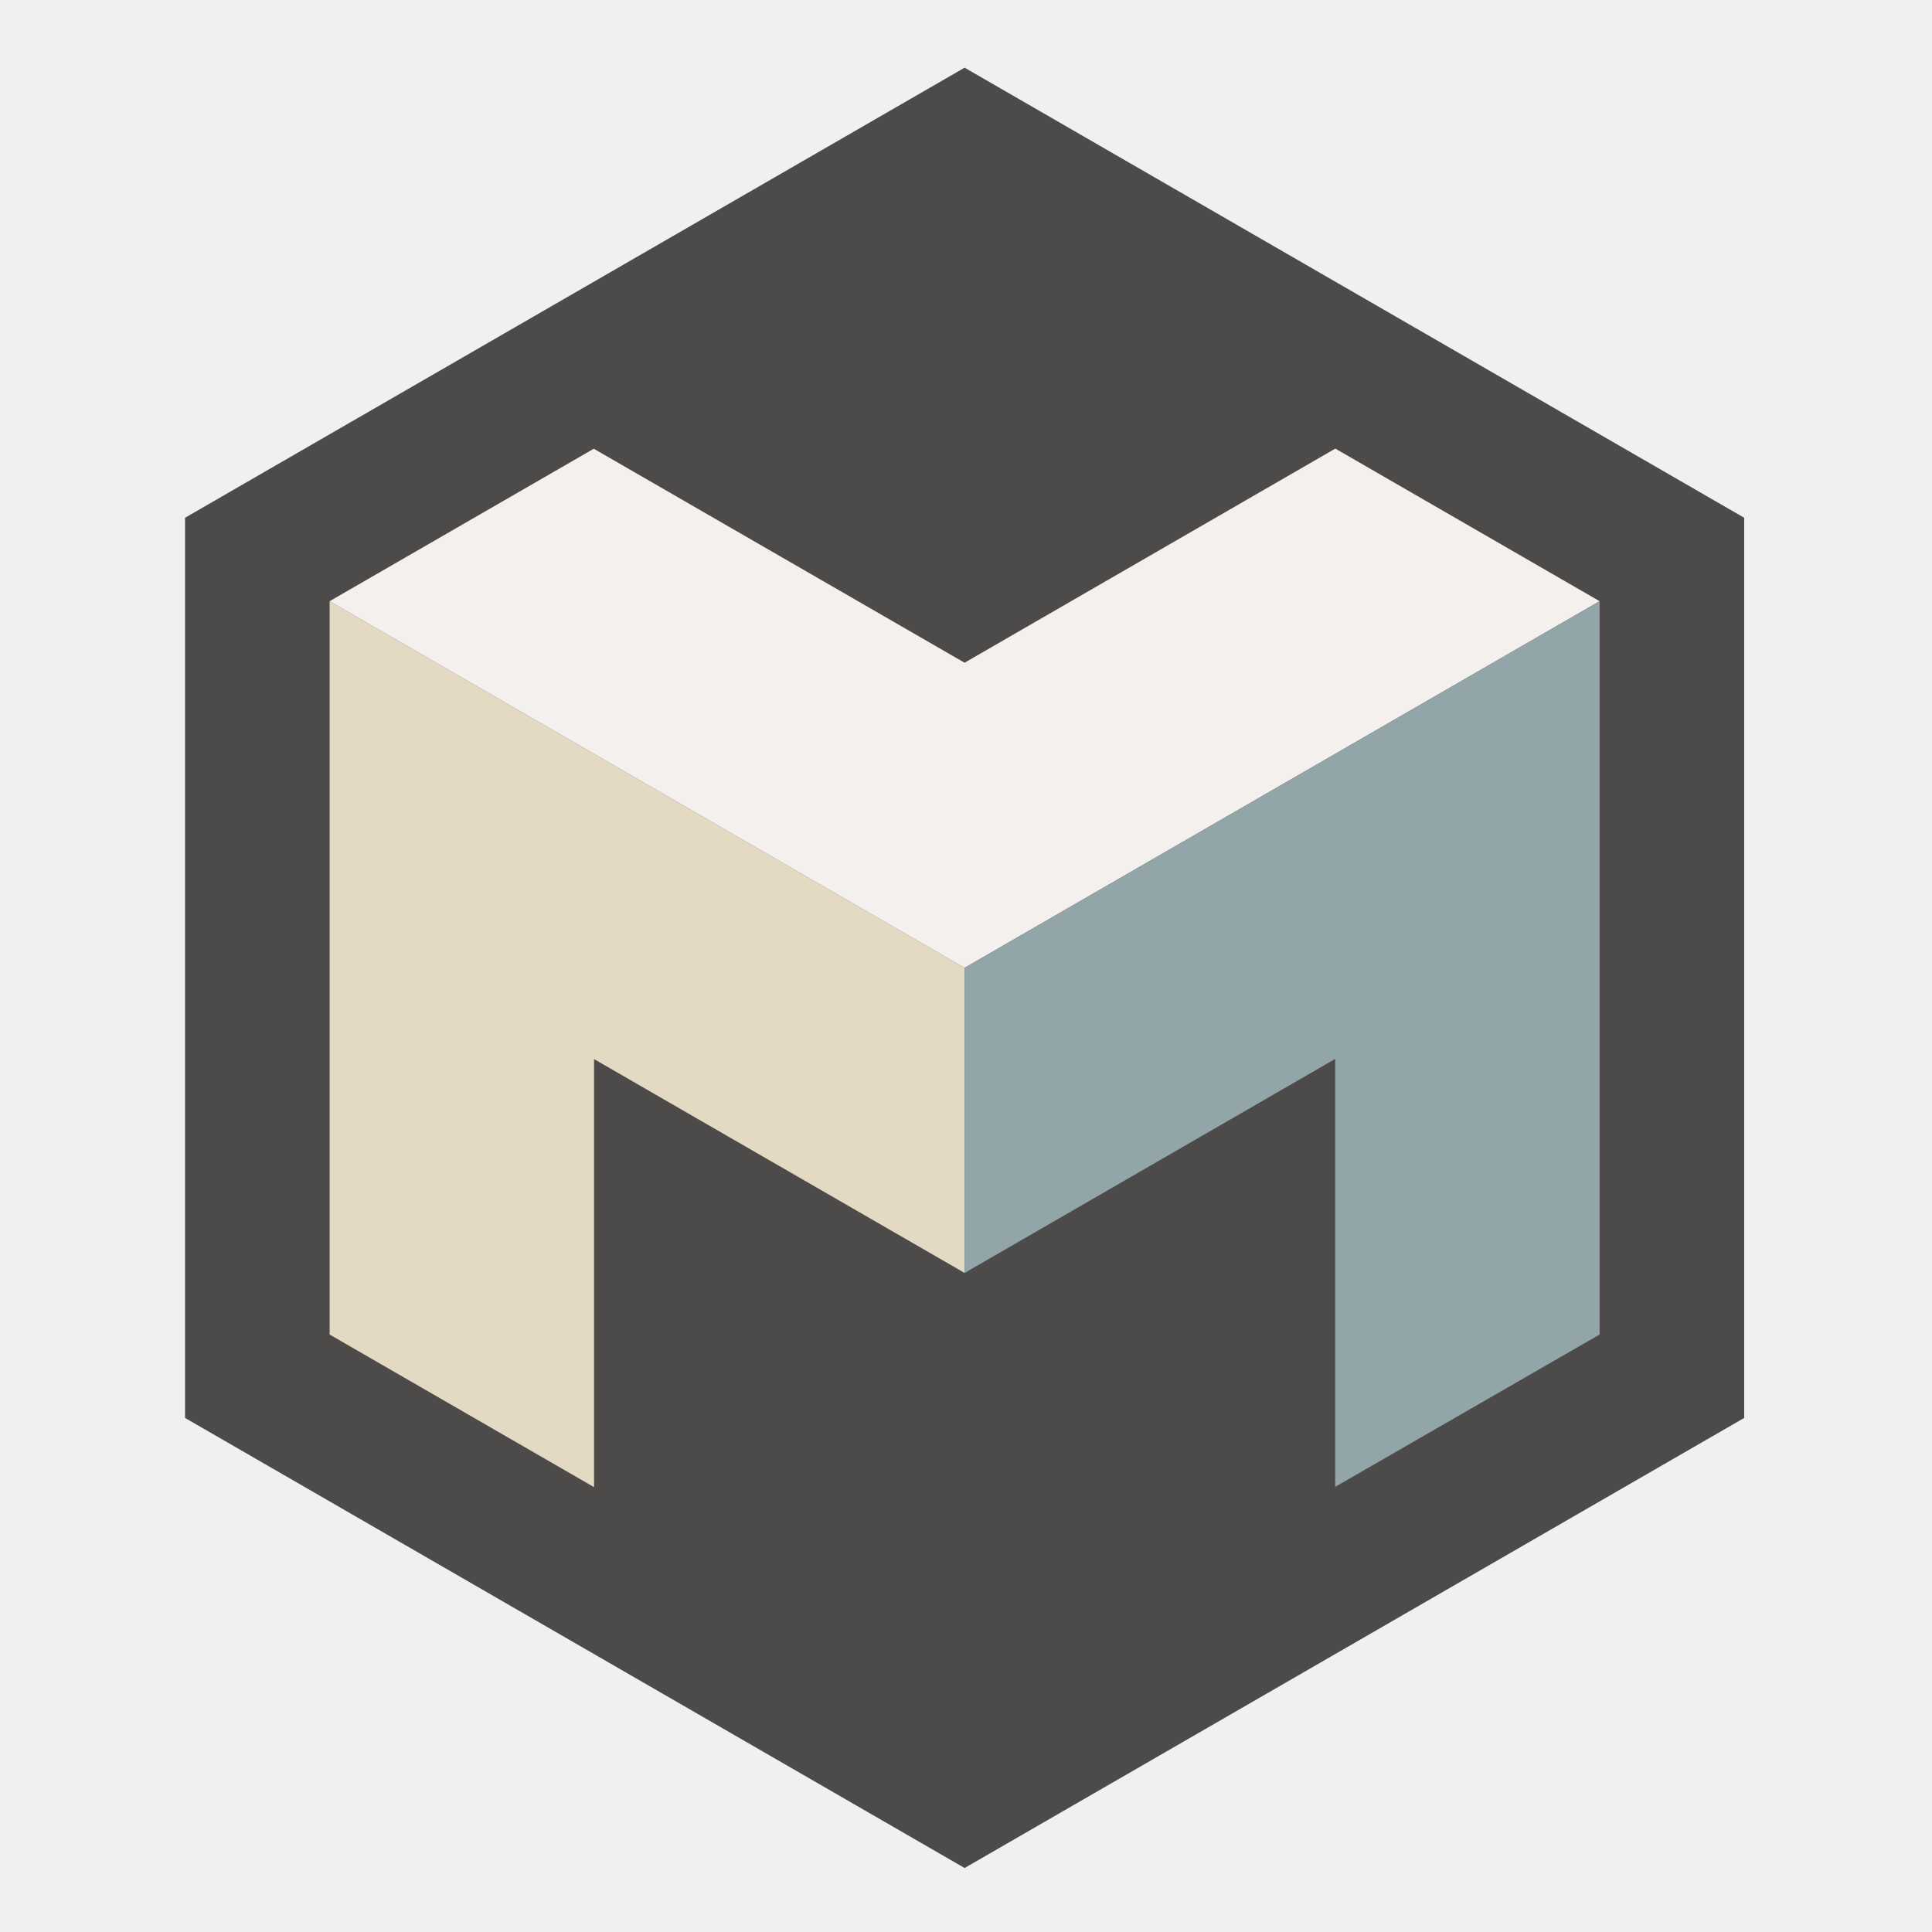
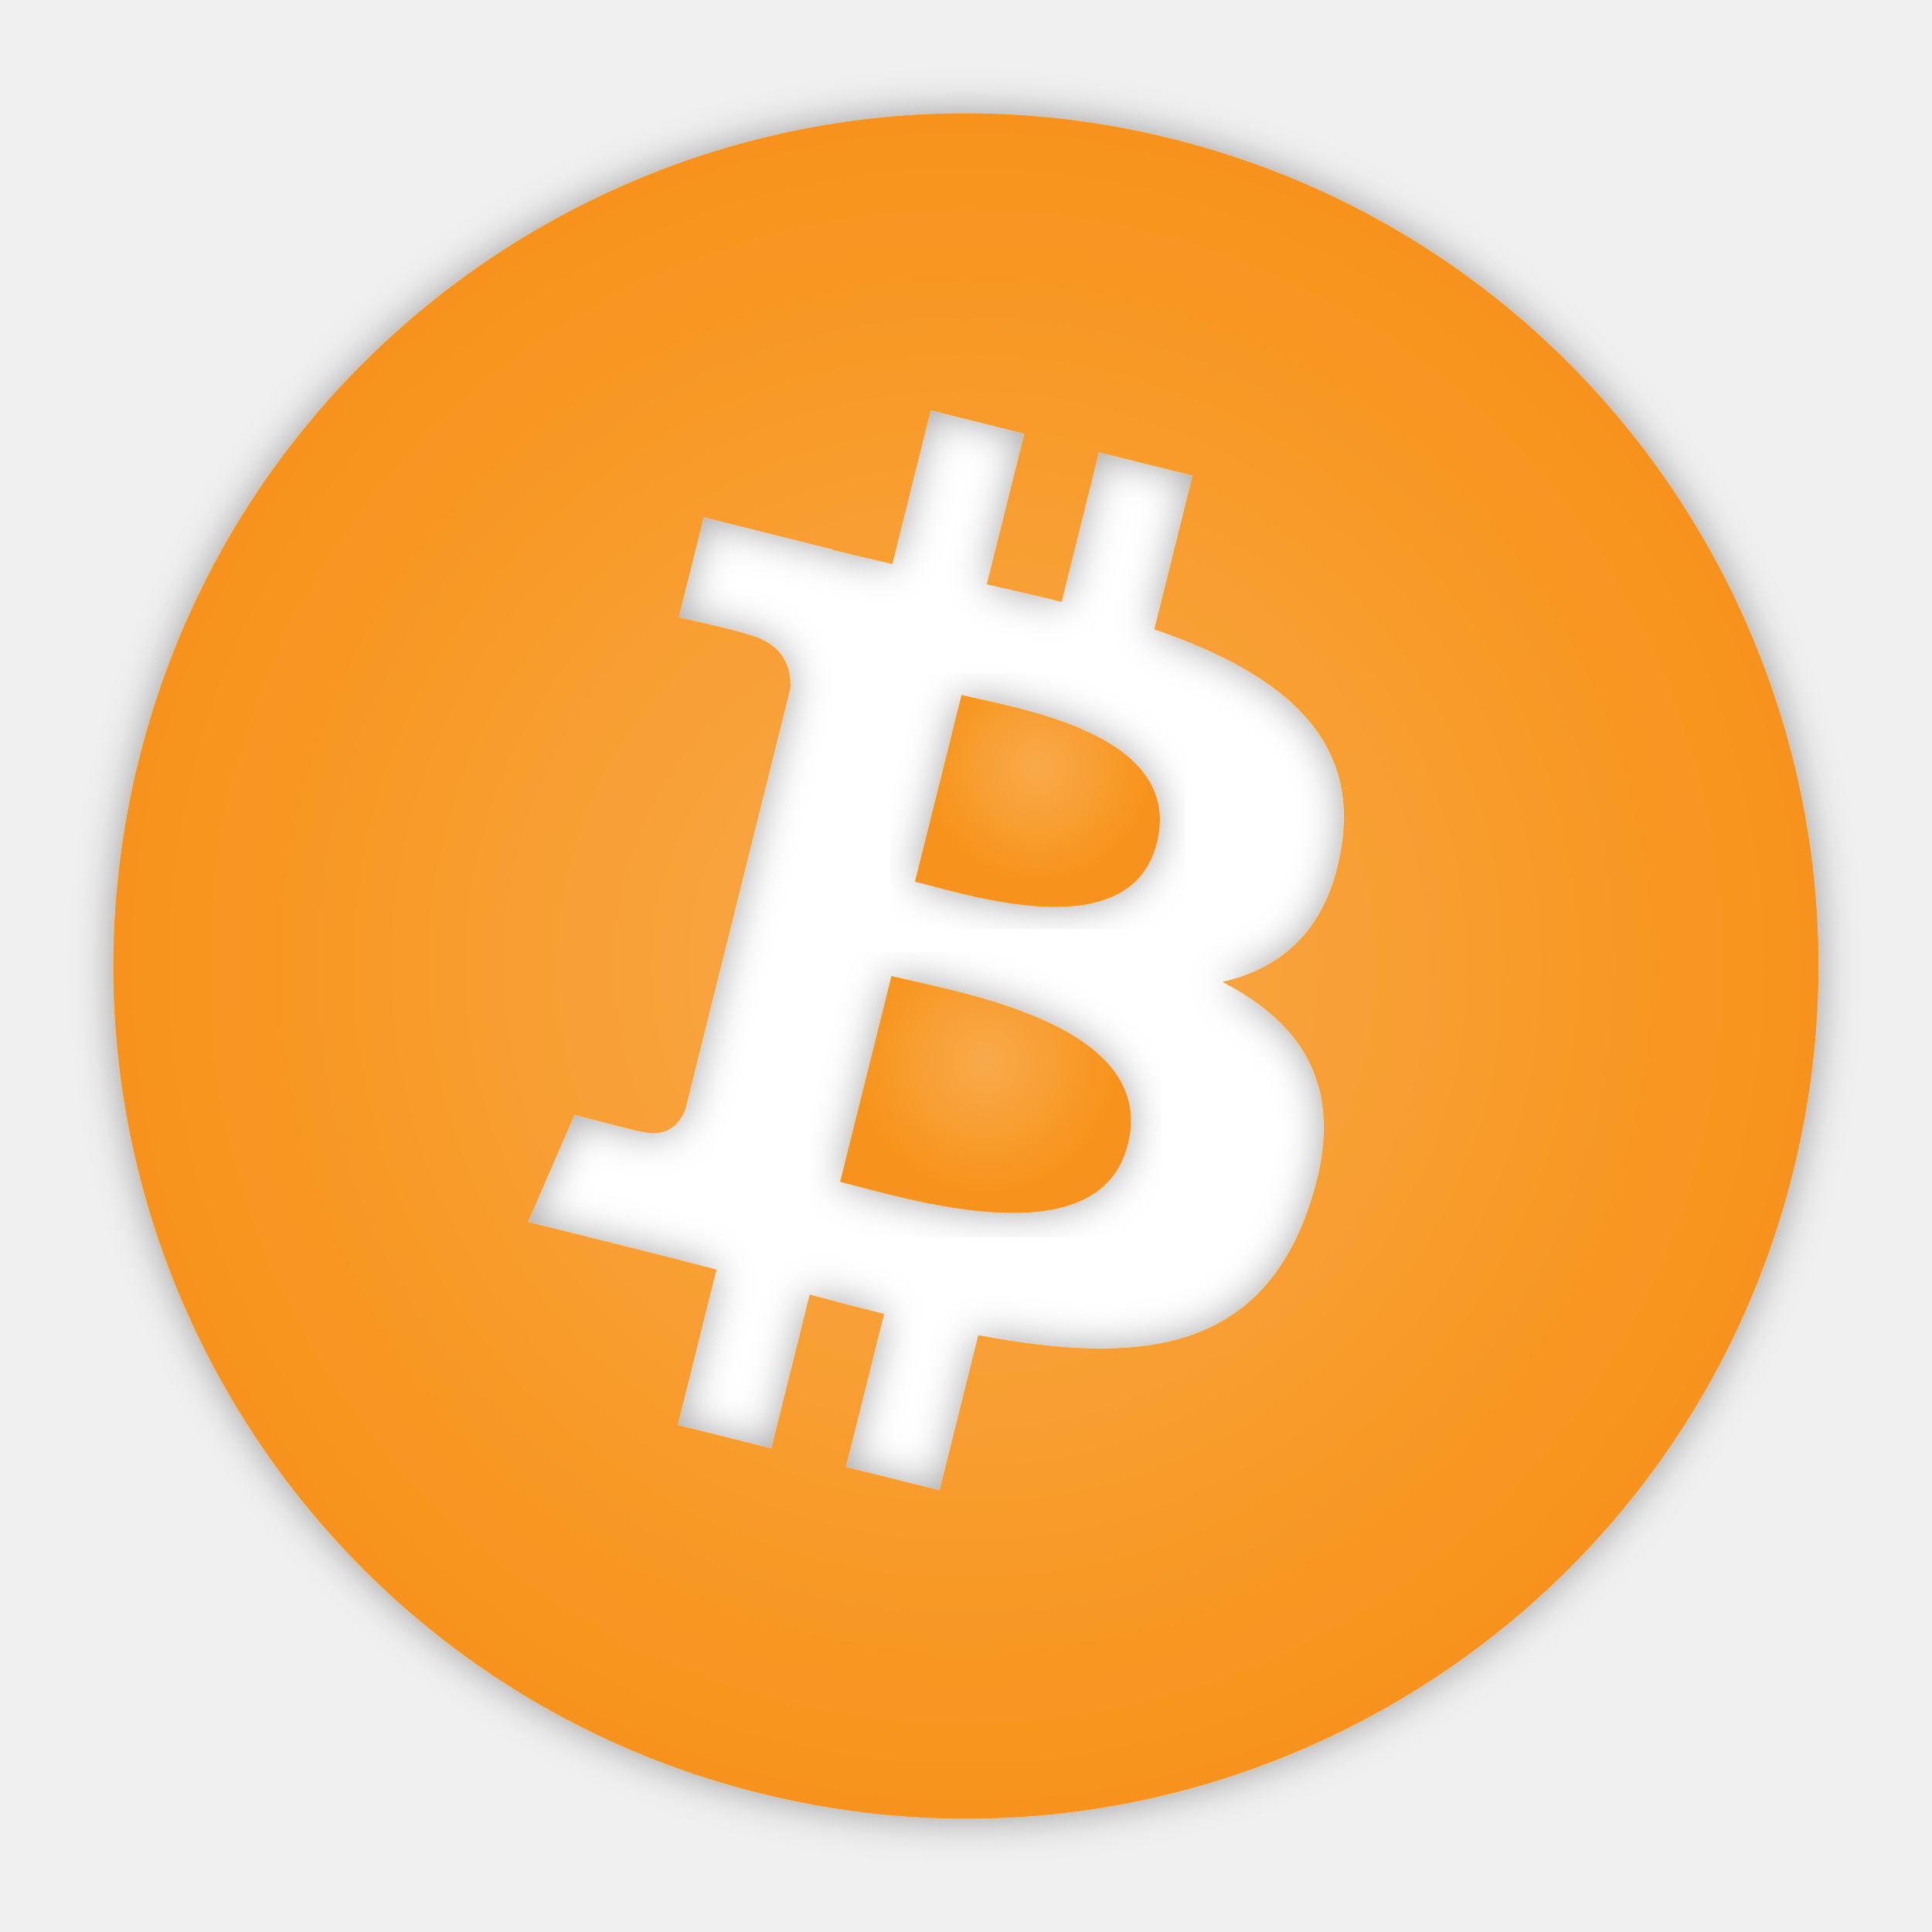
- <svg xmlns="http://www.w3.org/2000/svg" version="1.1" id="svg2" x="0px" y="0px" width="256px" height="256px" viewBox="0 0 256 256" enable-background="new 0 0 256 256" xml:space="preserve">
-   <polygon fill="#4C4B4A" points="127.815,8.967 24.521,68.605 24.521,187.885 127.815,247.521 231.114,187.885 231.114,68.605 " />
-   <polygon fill="#E4D9C3" points="43.677,79.661 43.677,176.832 78.678,197.033 78.716,197.015 78.716,140.336 127.808,168.666   127.808,128.244 " />
-   <polygon fill="#F4F0ED" points="176.937,59.441 127.808,87.815 127.808,87.812 78.678,59.459 43.677,79.661 127.808,128.244   211.955,79.661 " />
-   <polygon fill="#92A5A9" points="211.955,176.832 211.955,79.661 127.808,128.244 127.808,168.666 127.824,168.666 176.918,140.313   176.918,197.015 " />
+ <svg xmlns="http://www.w3.org/2000/svg" version="1.1" id="svg2" x="0px" y="0px" width="1024px" height="1024px" viewBox="-34 -34 580 580" enable-background="new 0 0 1024 1024" xml:space="preserve">
+   <filter id="dropShadowAlpha">
+     <feColorMatrix result="matrixOut" in="SourceAlpha" type="saturate" values="0.1" />
+     <feGaussianBlur in="matrixOut" result="blur-out" stdDeviation="6" />
+     <feColorMatrix in="blur-out" result="color-out" type="matrix" values="0 0 0 0   0                 0 0 0 0   0                  0 0 0 0   0                  0 0 0 0.35 0" />
+     <feBlend in="SourceGraphic" in2="color-out" mode="normal" />
+   </filter>
+   <g>
+     <circle cx="255" cy="255" r="200" stroke-width="2" fill="white" />
+     <radialGradient id="innerBtop" cx="277.49" cy="196.441" r="34.397" gradientUnits="userSpaceOnUse">
+       <stop offset="0" style="stop-color:#F9AA4B" />
+       <stop offset="1" style="stop-color:#F7931A" />
+     </radialGradient>
+     <path fill="url(#innerBtop)" filter="url(#dropShadowAlpha)" d="M254.647,174.6l-13.983,56.08c15.855,3.951,64.735,20.071,72.656-11.656    C321.568,185.928,270.503,178.552,254.647,174.6z" />
+     <radialGradient id="innerBbottom" cx="261.915" cy="284.567" r="39.838" gradientUnits="userSpaceOnUse">
+       <stop offset="0" style="stop-color:#F9AA4B" />
+       <stop offset="1" style="stop-color:#F7931A" />
+     </radialGradient>
+     <path fill="url(#innerBbottom)" filter="url(#dropShadowAlpha)" d="M233.608,258.984l-15.425,61.832c19.04,4.729,77.769,23.584,86.448-11.296    C313.703,273.144,252.647,263.736,233.608,258.984z" />
+     <radialGradient id="coinShape" cx="256.028" cy="256.003" r="255.988" gradientUnits="userSpaceOnUse">
+       <stop offset="0" style="stop-color:#F9AA4B" />
+       <stop offset="1" style="stop-color:#F7931A" />
+     </radialGradient>
+     <path fill="url(#coinShape)" filter="url(#dropShadowAlpha)" d="M317.871,7.656c-137.12-34.192-276.024,49.28-310.2,186.44    c-34.208,137.136,49.256,276.048,186.36,310.24c137.16,34.199,276.063-49.265,310.256-186.408    C538.479,180.776,455.023,41.848,317.871,7.656z M368.807,219.528c-3.688,24.936-17.512,37.008-35.864,41.24    c25.2,13.12,38.024,33.239,25.809,68.12c-15.16,43.319-51.176,46.976-99.072,37.912l-11.624,46.584l-28.088-7l11.472-45.96    c-7.279-1.809-14.72-3.729-22.384-5.809l-11.512,46.177l-28.056-7l11.624-46.673c-6.561-1.68-13.225-3.464-20.024-5.168    l-36.552-9.111l13.943-32.152c0,0,20.696,5.504,20.416,5.096c7.952,1.969,11.48-3.216,12.872-6.672l18.368-73.64l0.048-0.2    l13.104-52.568c0.344-5.968-1.712-13.496-13.088-16.336c0.439-0.296-20.4-5.072-20.4-5.072l7.472-30l38.736,9.673l-0.032,0.144    c5.824,1.448,11.824,2.824,17.937,4.216L245.423,89.2l28.072,7l-11.28,45.224c7.536,1.721,15.12,3.456,22.504,5.297l11.2-44.929    l28.088,7l-11.504,46.145C347.967,167.152,373.904,185.464,368.807,219.528z" />
+   </g>
</svg>
